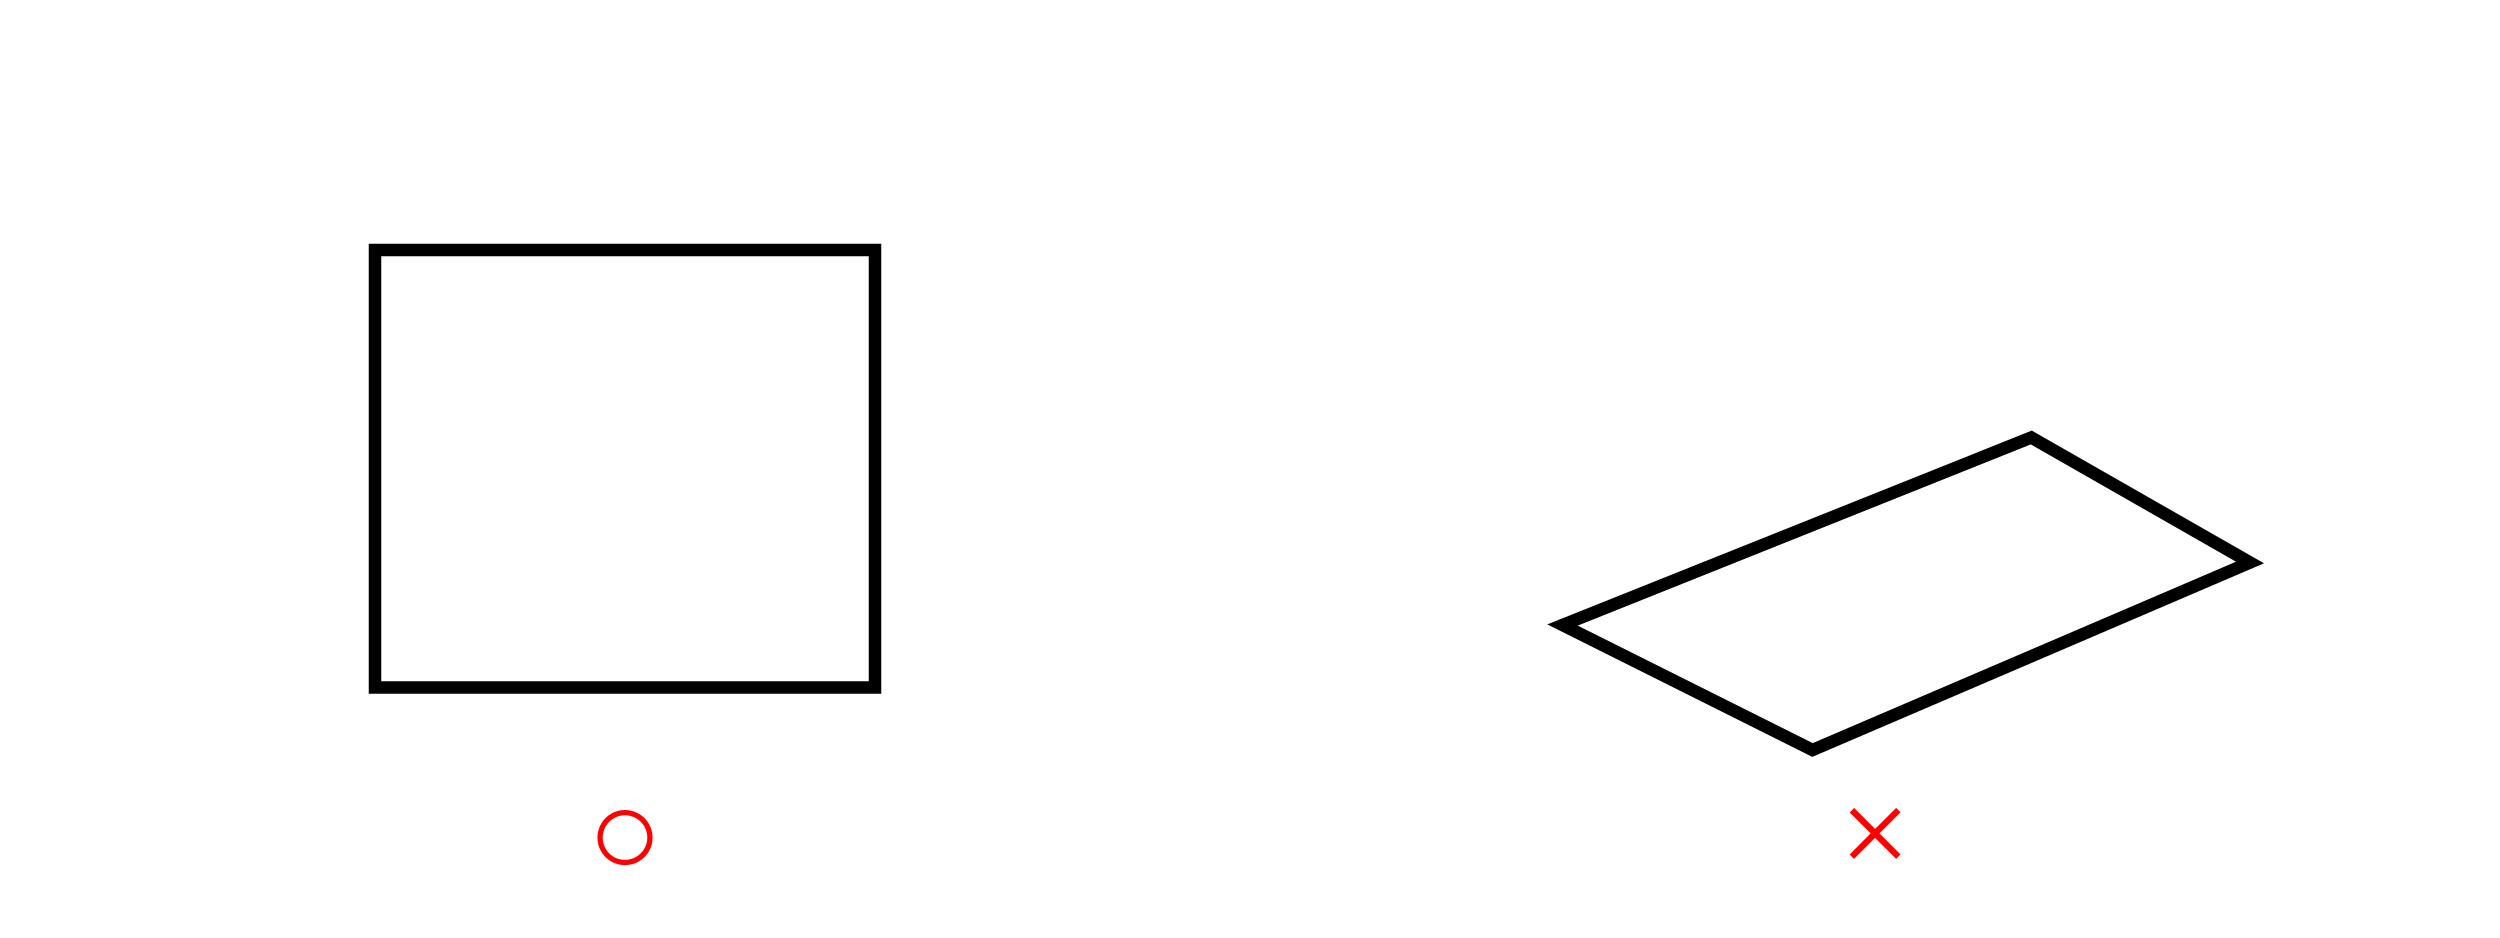
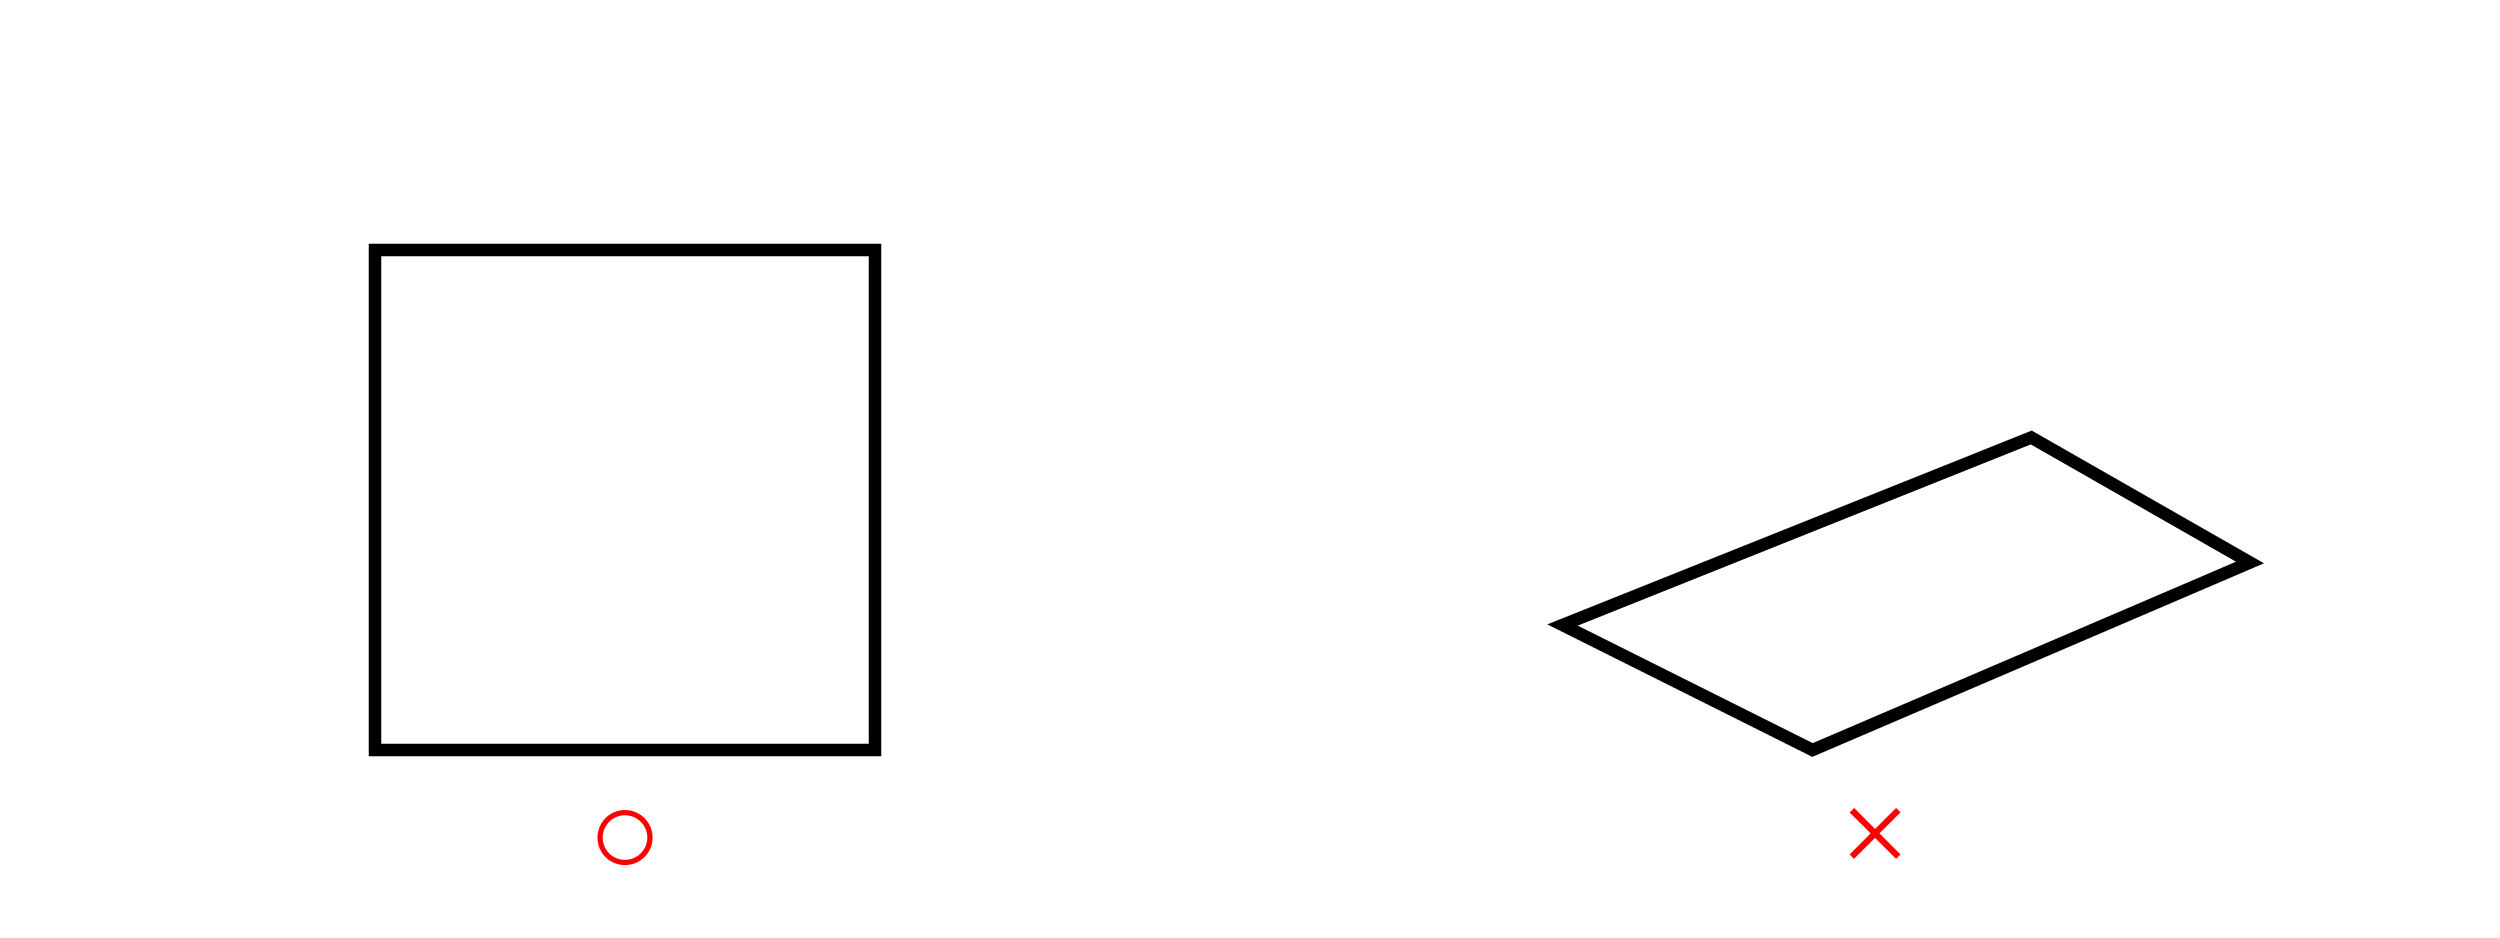
<svg xmlns="http://www.w3.org/2000/svg" viewBox="0 0 800 300">
  <rect width="100%" height="100%" fill="white" />
-   <rect x="120" y="80" width="160" height="140" fill="none" stroke="black" stroke-width="4" />
+   <rect x="120" y="80" width="160" height="160" fill="none" stroke="black" stroke-width="4" />
  <text x="200" y="280" font-size="40" fill="red" text-anchor="middle">○</text>
  <polygon points="500,200 650,140 720,180 580,240" fill="none" stroke="black" stroke-width="4" />
  <text x="600" y="280" font-size="40" fill="red" text-anchor="middle">×</text>
</svg>
